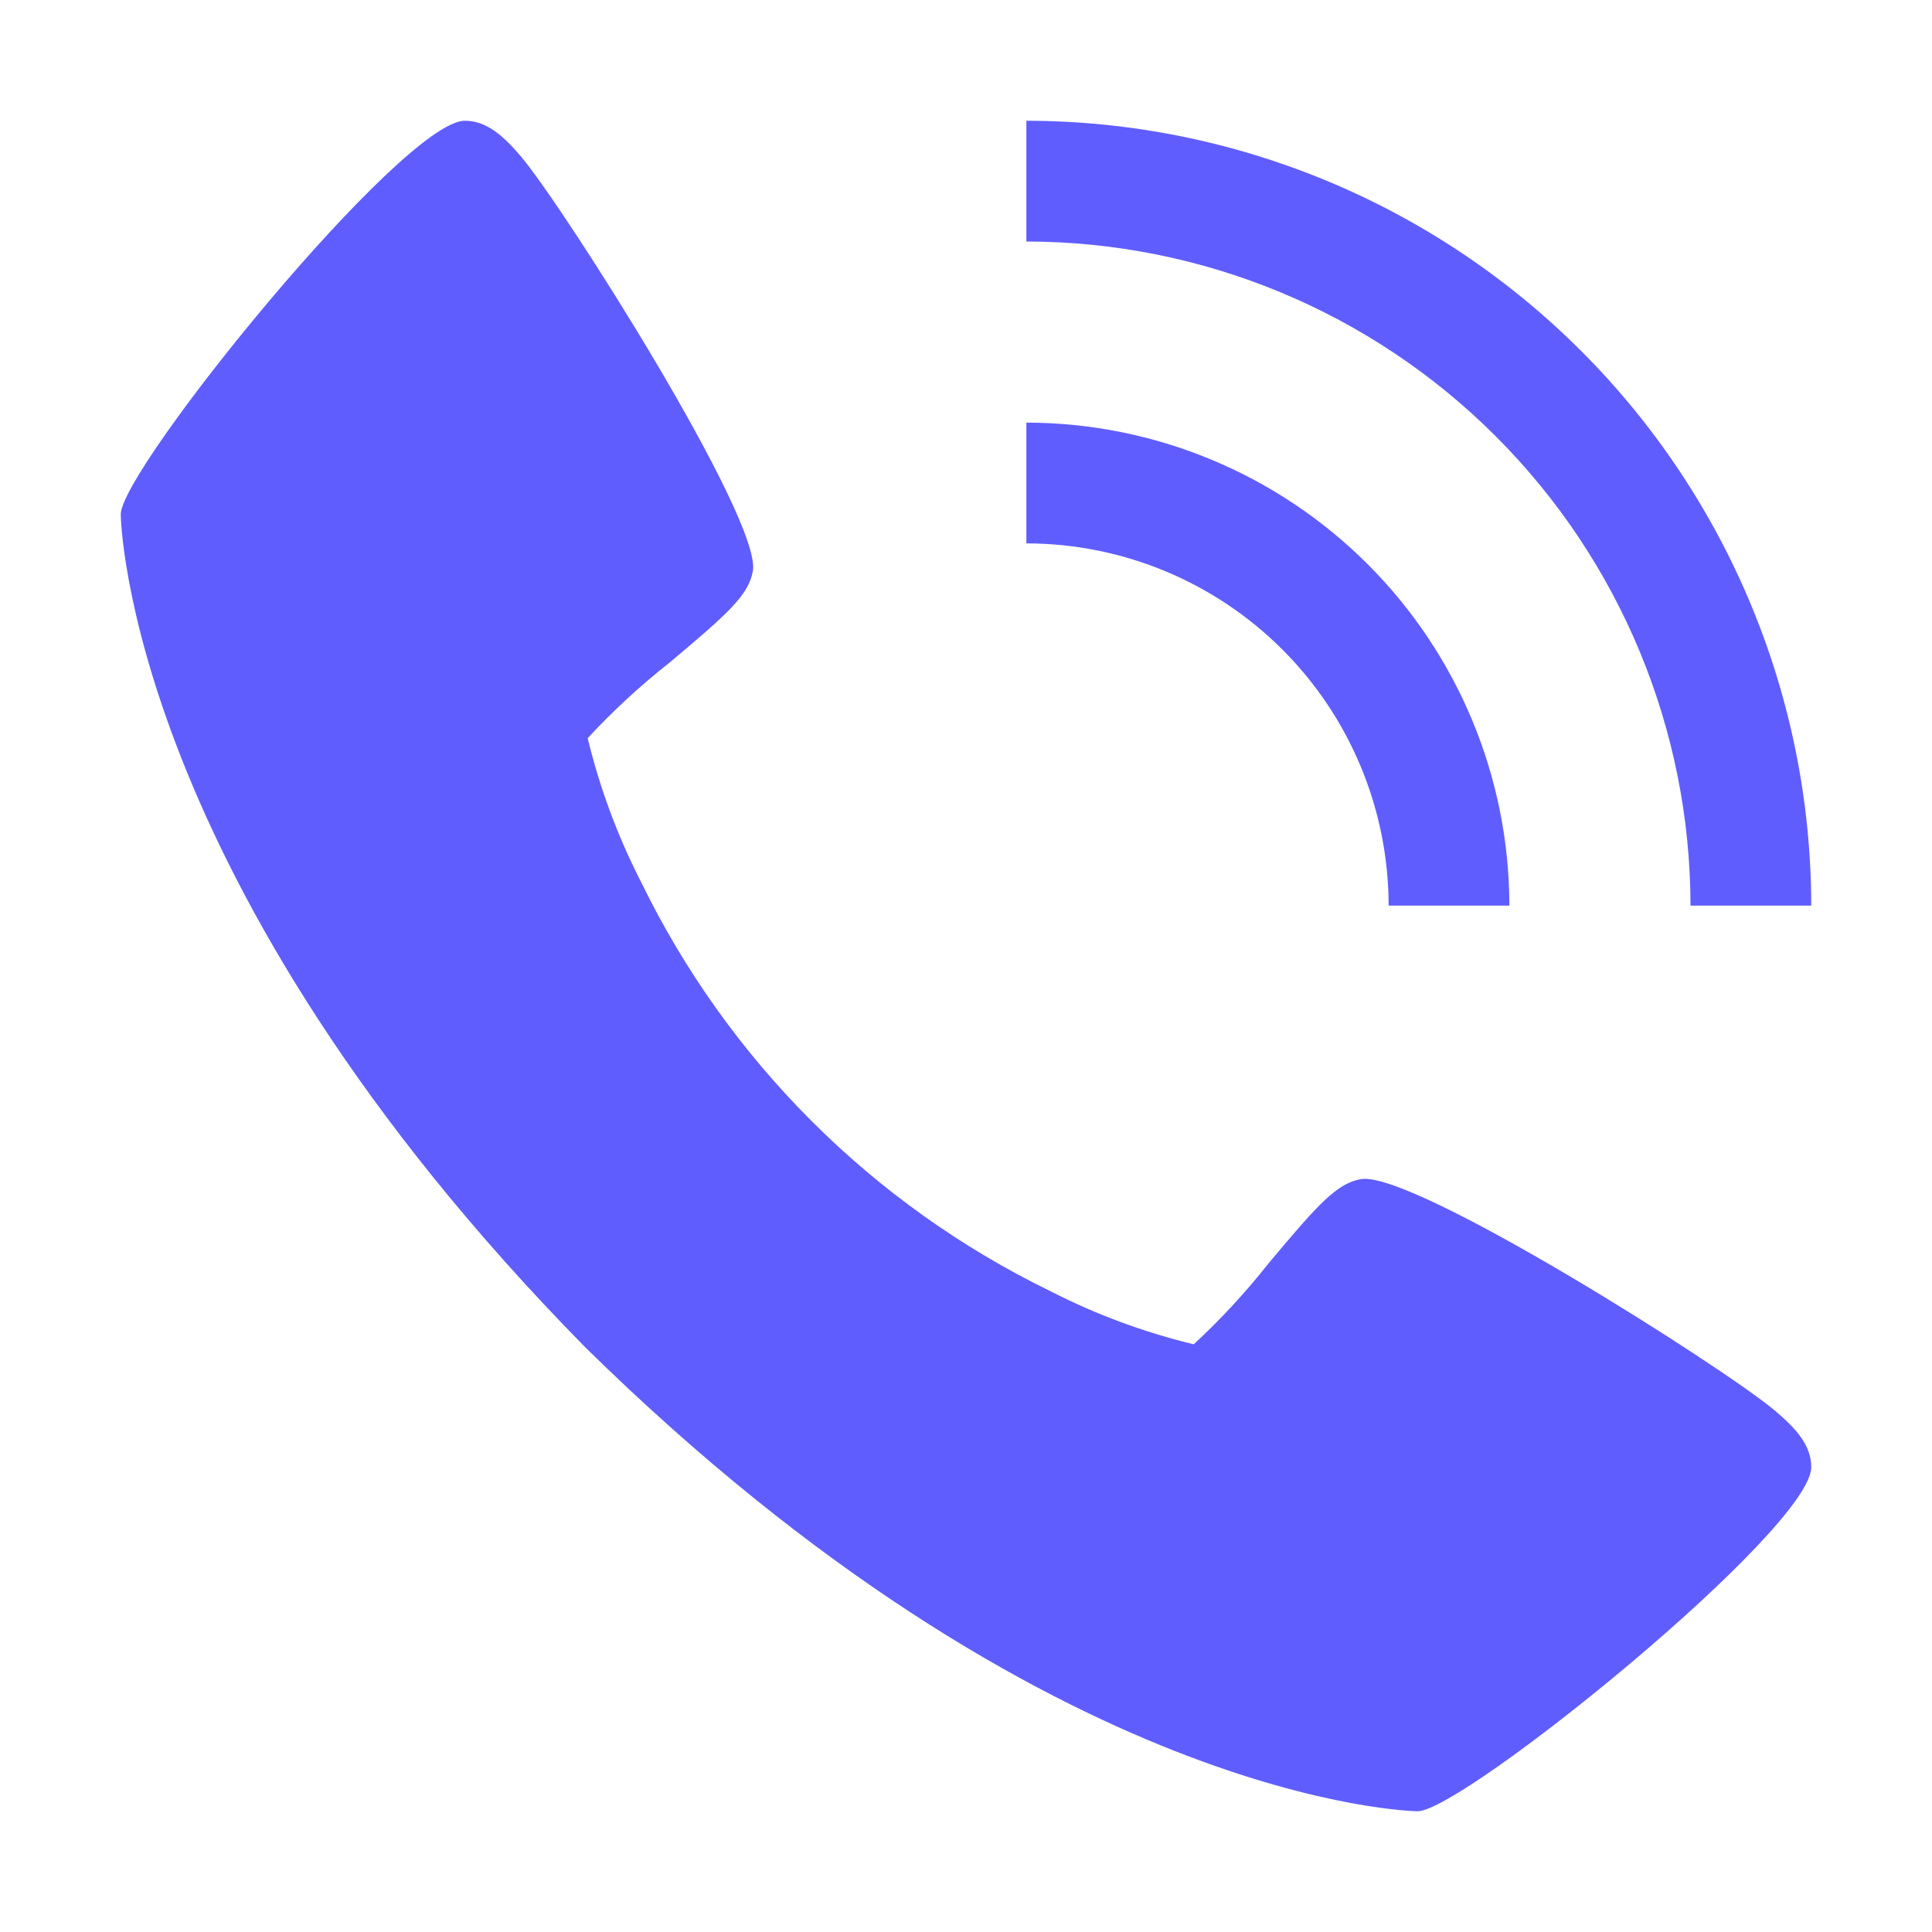
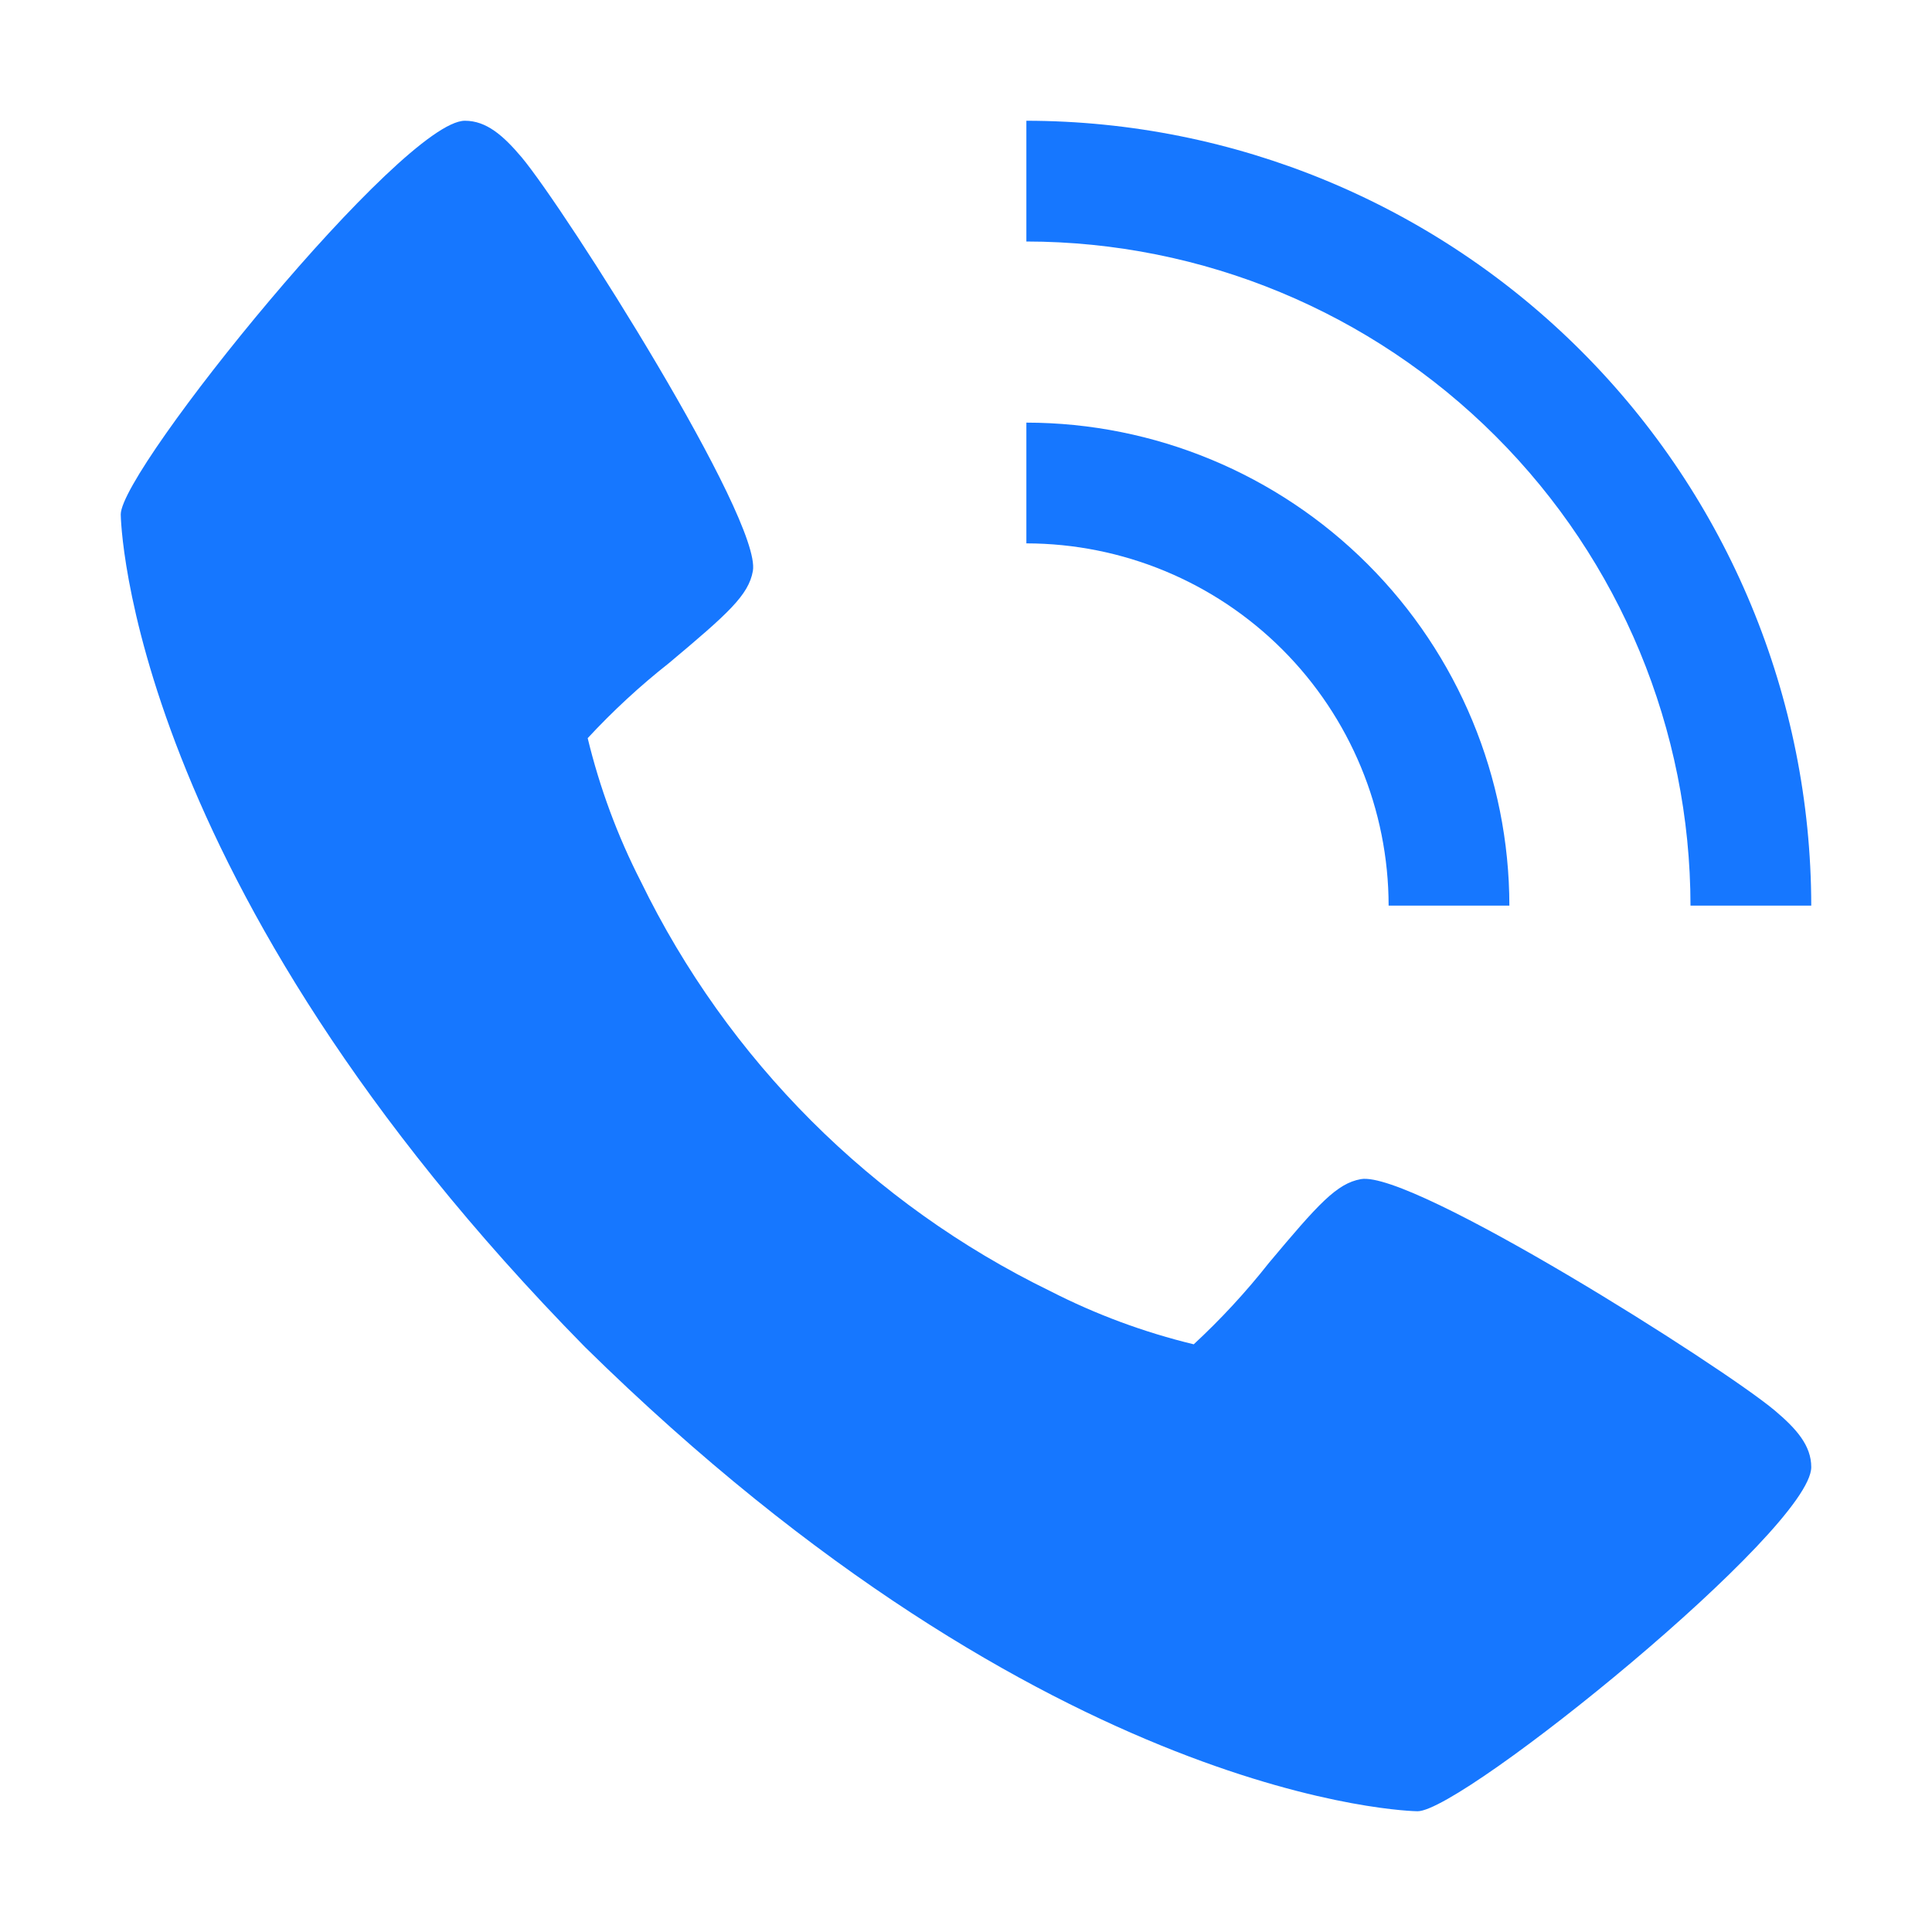
<svg xmlns="http://www.w3.org/2000/svg" width="32" height="32" viewBox="0 0 32 32" fill="none">
-   <path d="M29.393 23.36C28.519 22.627 23.393 19.381 22.541 19.53C22.141 19.601 21.835 19.942 21.016 20.919C20.637 21.4 20.221 21.85 19.772 22.266C18.949 22.067 18.152 21.772 17.398 21.386C14.441 19.947 12.053 17.557 10.614 14.6C10.228 13.846 9.933 13.049 9.734 12.226C10.15 11.777 10.6 11.361 11.081 10.982C12.057 10.163 12.399 9.859 12.47 9.457C12.619 8.603 9.37 3.479 8.64 2.605C8.334 2.243 8.056 2 7.7 2C6.668 2 2 7.772 2 8.52C2 8.581 2.1 14.59 9.689 22.311C17.41 29.9 23.419 30 23.48 30C24.228 30 30 25.332 30 24.3C30 23.944 29.757 23.666 29.393 23.36Z" fill="#605DFF" />
-   <path d="M23 15H25C24.998 12.879 24.154 10.846 22.654 9.346C21.154 7.846 19.121 7.002 17 7V9C18.591 9.002 20.116 9.634 21.241 10.759C22.366 11.884 22.998 13.409 23 15Z" fill="#605DFF" />
-   <path d="M28 15H30C29.996 11.553 28.625 8.249 26.188 5.812C23.751 3.375 20.447 2.004 17 2V4C19.916 4.003 22.712 5.163 24.774 7.226C26.837 9.288 27.997 12.084 28 15Z" fill="#605DFF" />
+   <path d="M29.393 23.36C28.519 22.627 23.393 19.381 22.541 19.53C22.141 19.601 21.835 19.942 21.016 20.919C20.637 21.4 20.221 21.85 19.772 22.266C18.949 22.067 18.152 21.772 17.398 21.386C14.441 19.947 12.053 17.557 10.614 14.6C10.228 13.846 9.933 13.049 9.734 12.226C10.15 11.777 10.6 11.361 11.081 10.982C12.057 10.163 12.399 9.859 12.47 9.457C12.619 8.603 9.37 3.479 8.64 2.605C8.334 2.243 8.056 2 7.7 2C6.668 2 2 7.772 2 8.52C2 8.581 2.1 14.59 9.689 22.311C17.41 29.9 23.419 30 23.48 30C24.228 30 30 25.332 30 24.3C30 23.944 29.757 23.666 29.393 23.36Z" fill="#1677ff" />
+   <path d="M23 15H25C24.998 12.879 24.154 10.846 22.654 9.346C21.154 7.846 19.121 7.002 17 7V9C18.591 9.002 20.116 9.634 21.241 10.759C22.366 11.884 22.998 13.409 23 15Z" fill="#1677ff" />
+   <path d="M28 15H30C29.996 11.553 28.625 8.249 26.188 5.812C23.751 3.375 20.447 2.004 17 2V4C19.916 4.003 22.712 5.163 24.774 7.226C26.837 9.288 27.997 12.084 28 15Z" fill="#1677ff" />
</svg>
